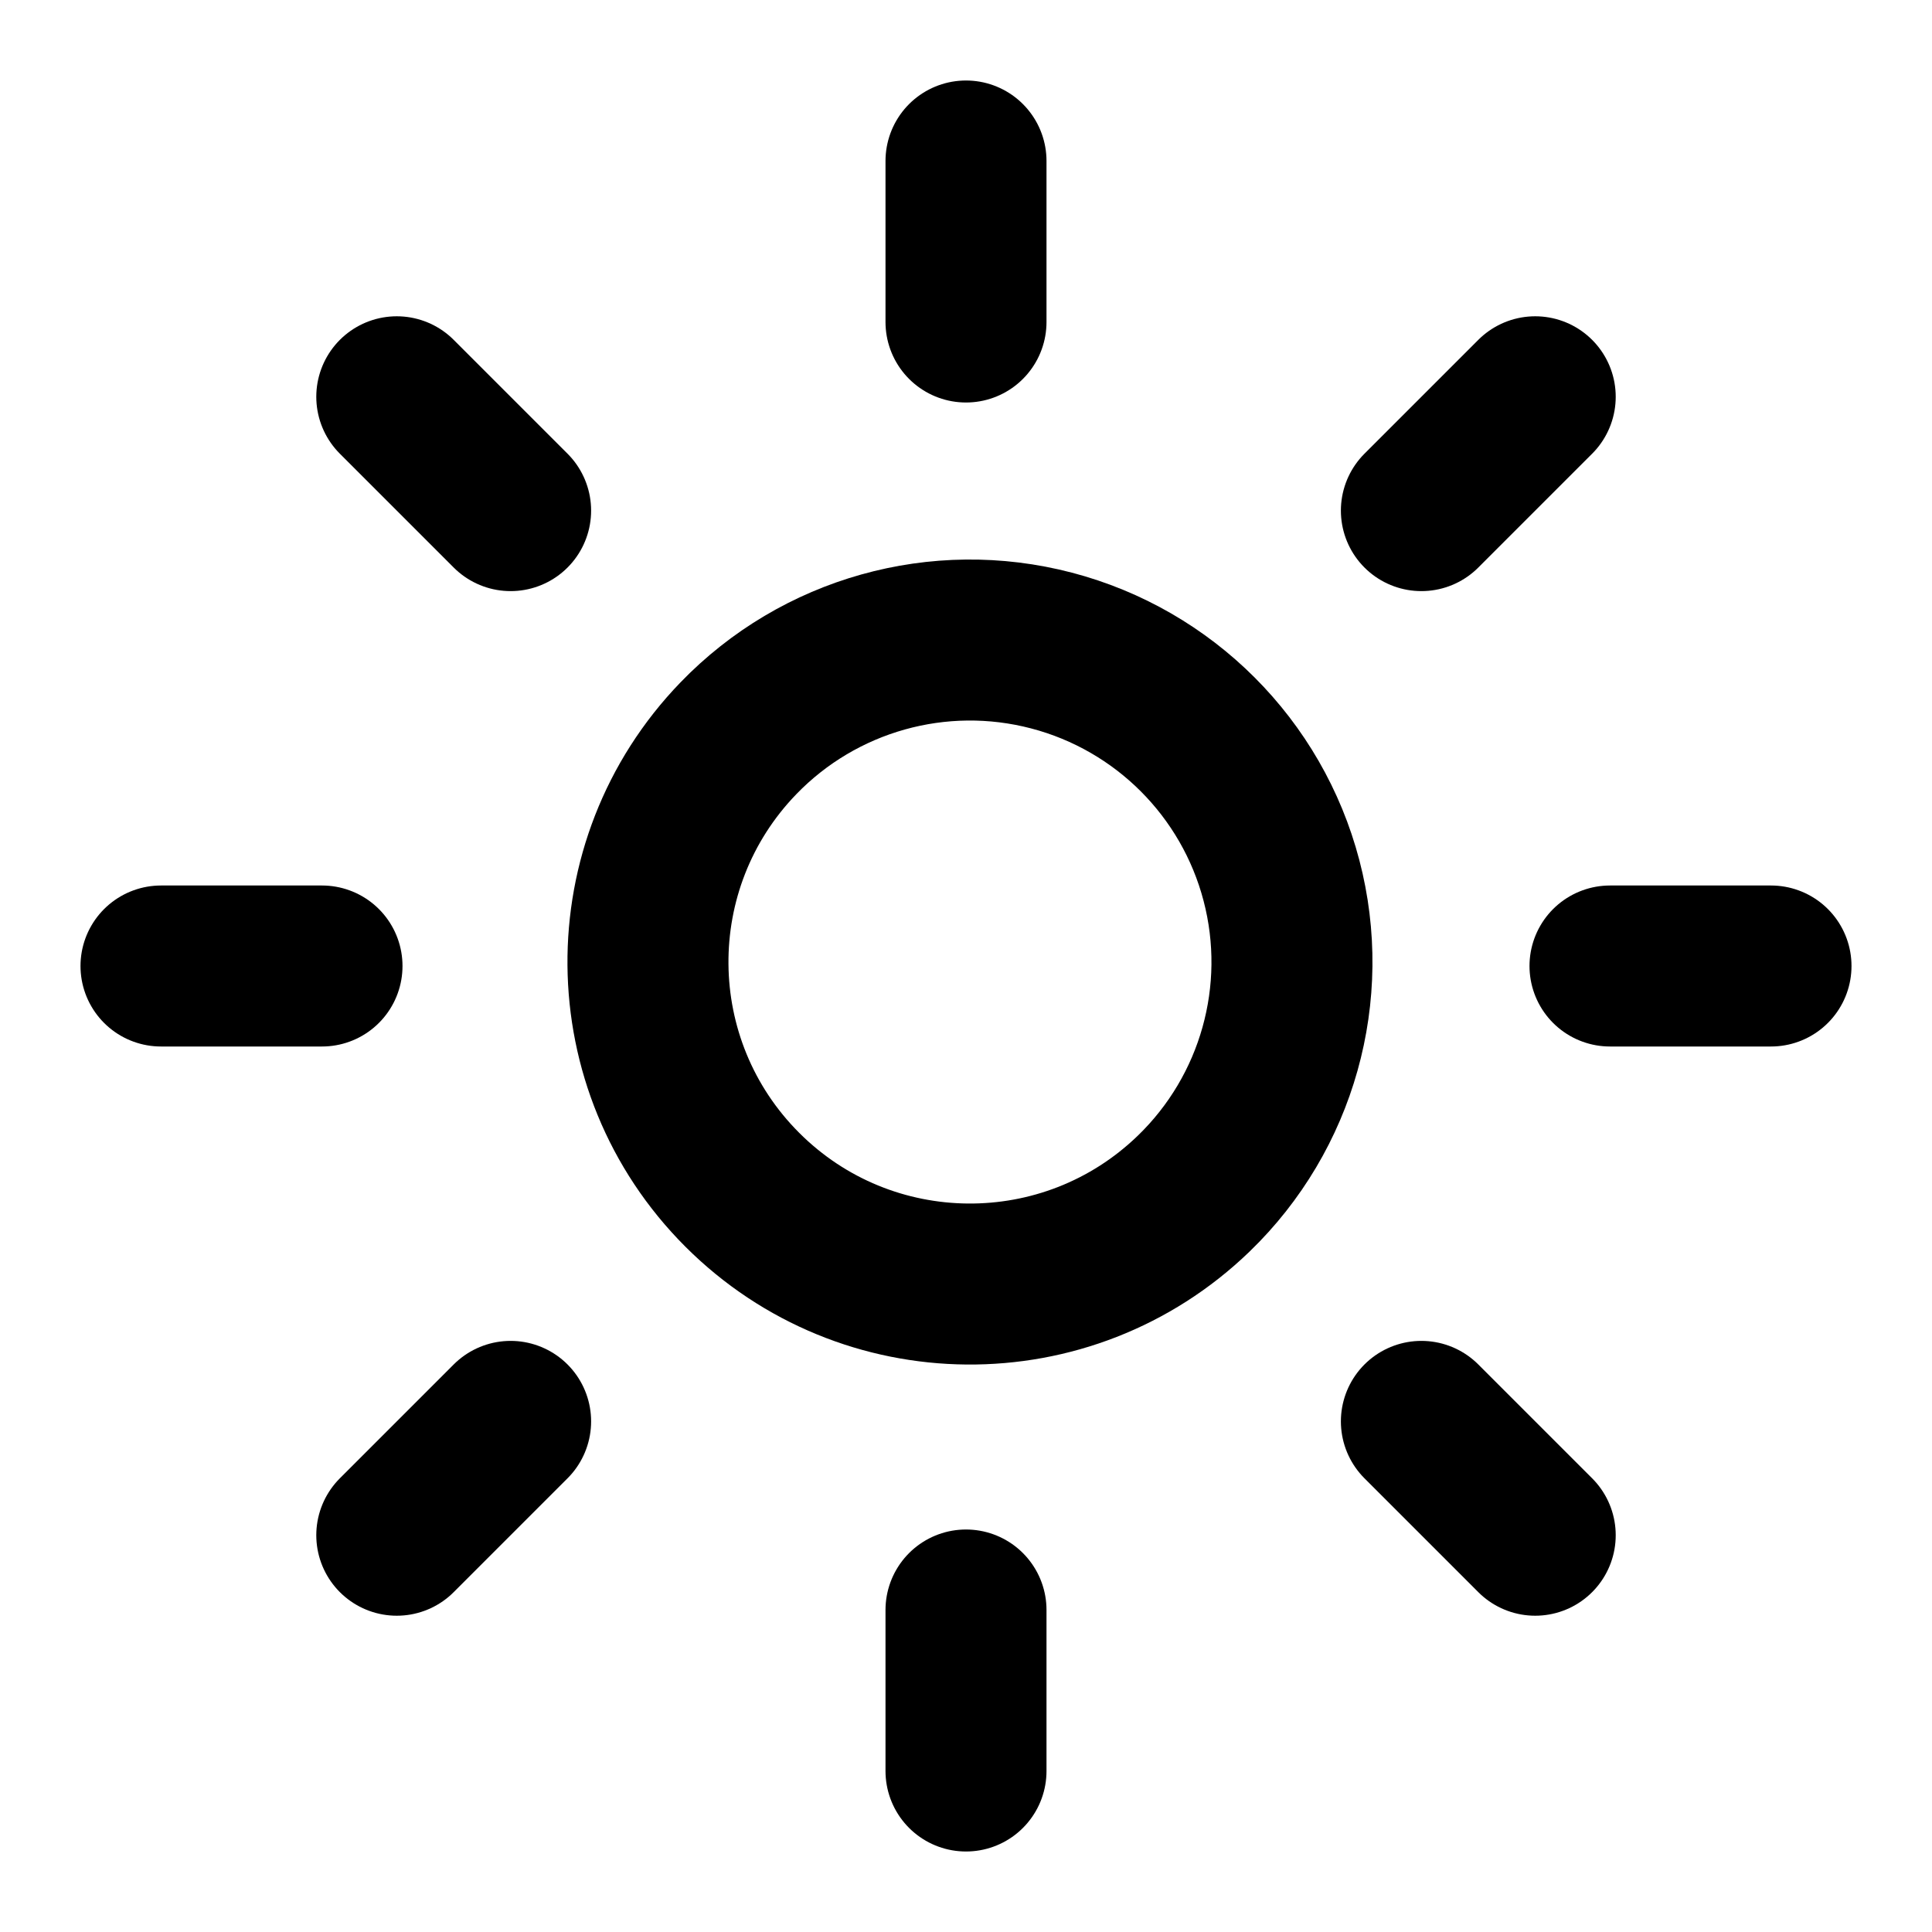
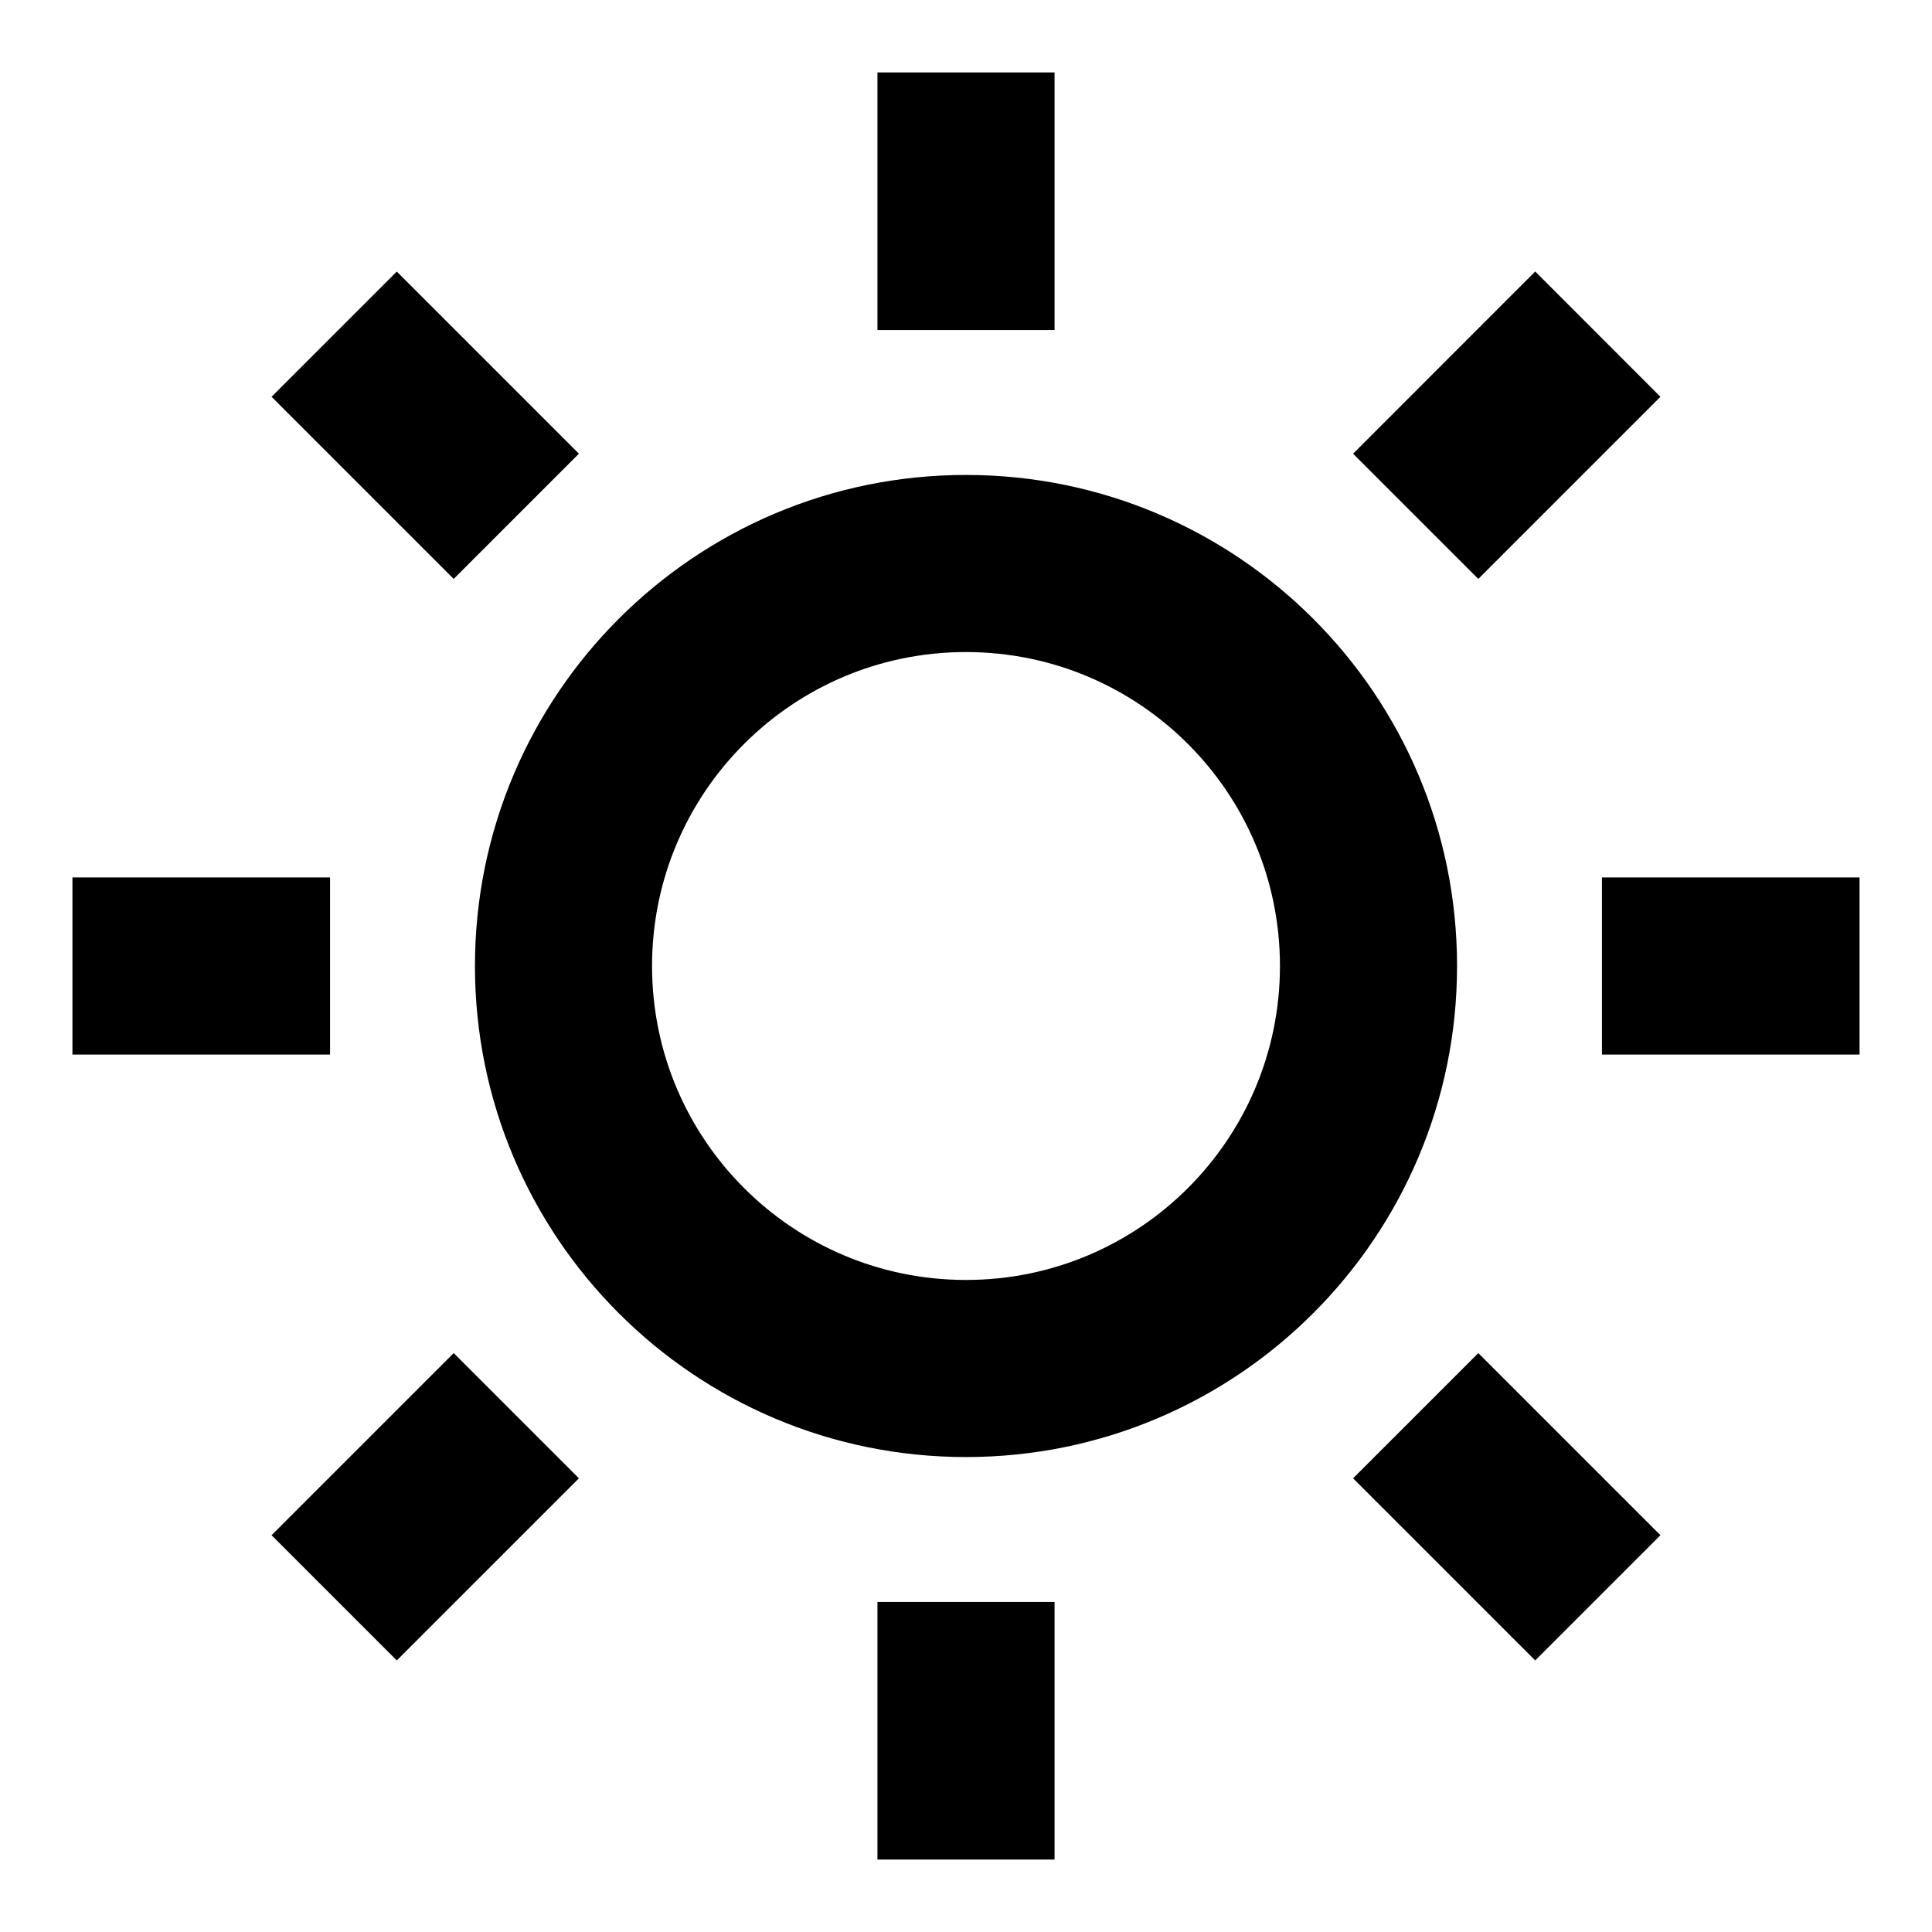
- <svg xmlns="http://www.w3.org/2000/svg" width="24" height="24" viewBox="0 0 24 24" fill="none" stroke="currentColor" stroke-width="2" stroke-linecap="round" stroke-linejoin="round" class="icon icon-tabler icons-tabler-outline icon-tabler-sun-high">
-   <path stroke="none" d="M0 0h24v24H0z" fill="none" />
-   <path d="M14.828 14.828a4 4 0 1 0 -5.656 -5.656a4 4 0 0 0 5.656 5.656z" />
-   <path d="M6.343 17.657l-1.414 1.414" />
-   <path d="M6.343 6.343l-1.414 -1.414" />
-   <path d="M17.657 6.343l1.414 -1.414" />
-   <path d="M17.657 17.657l1.414 1.414" />
-   <path d="M4 12h-2" />
-   <path d="M12 4v-2" />
-   <path d="M20 12h2" />
-   <path d="M12 20v2" />
+ <svg xmlns="http://www.w3.org/2000/svg" width="24px" height="24px" viewBox="0 0 24 24">
+   <path fill="currentColor" d="M12 18a6 6 0 1 1 0-12a6 6 0 0 1 0 12m0-2a4 4 0 1 0 0-8a4 4 0 0 0 0 8M11 1h2v3h-2zm0 19h2v3h-2zM3.515 4.929l1.414-1.414L7.05 5.636L5.636 7.05zM16.95 18.364l1.414-1.414l2.121 2.121l-1.414 1.414zm2.121-14.85l1.414 1.415l-2.121 2.121l-1.414-1.414zM5.636 16.95l1.414 1.414l-2.121 2.121l-1.414-1.414zM23 11v2h-3v-2zM4 11v2H1v-2z" stroke-width="0.2" stroke="currentColor" />
</svg>
